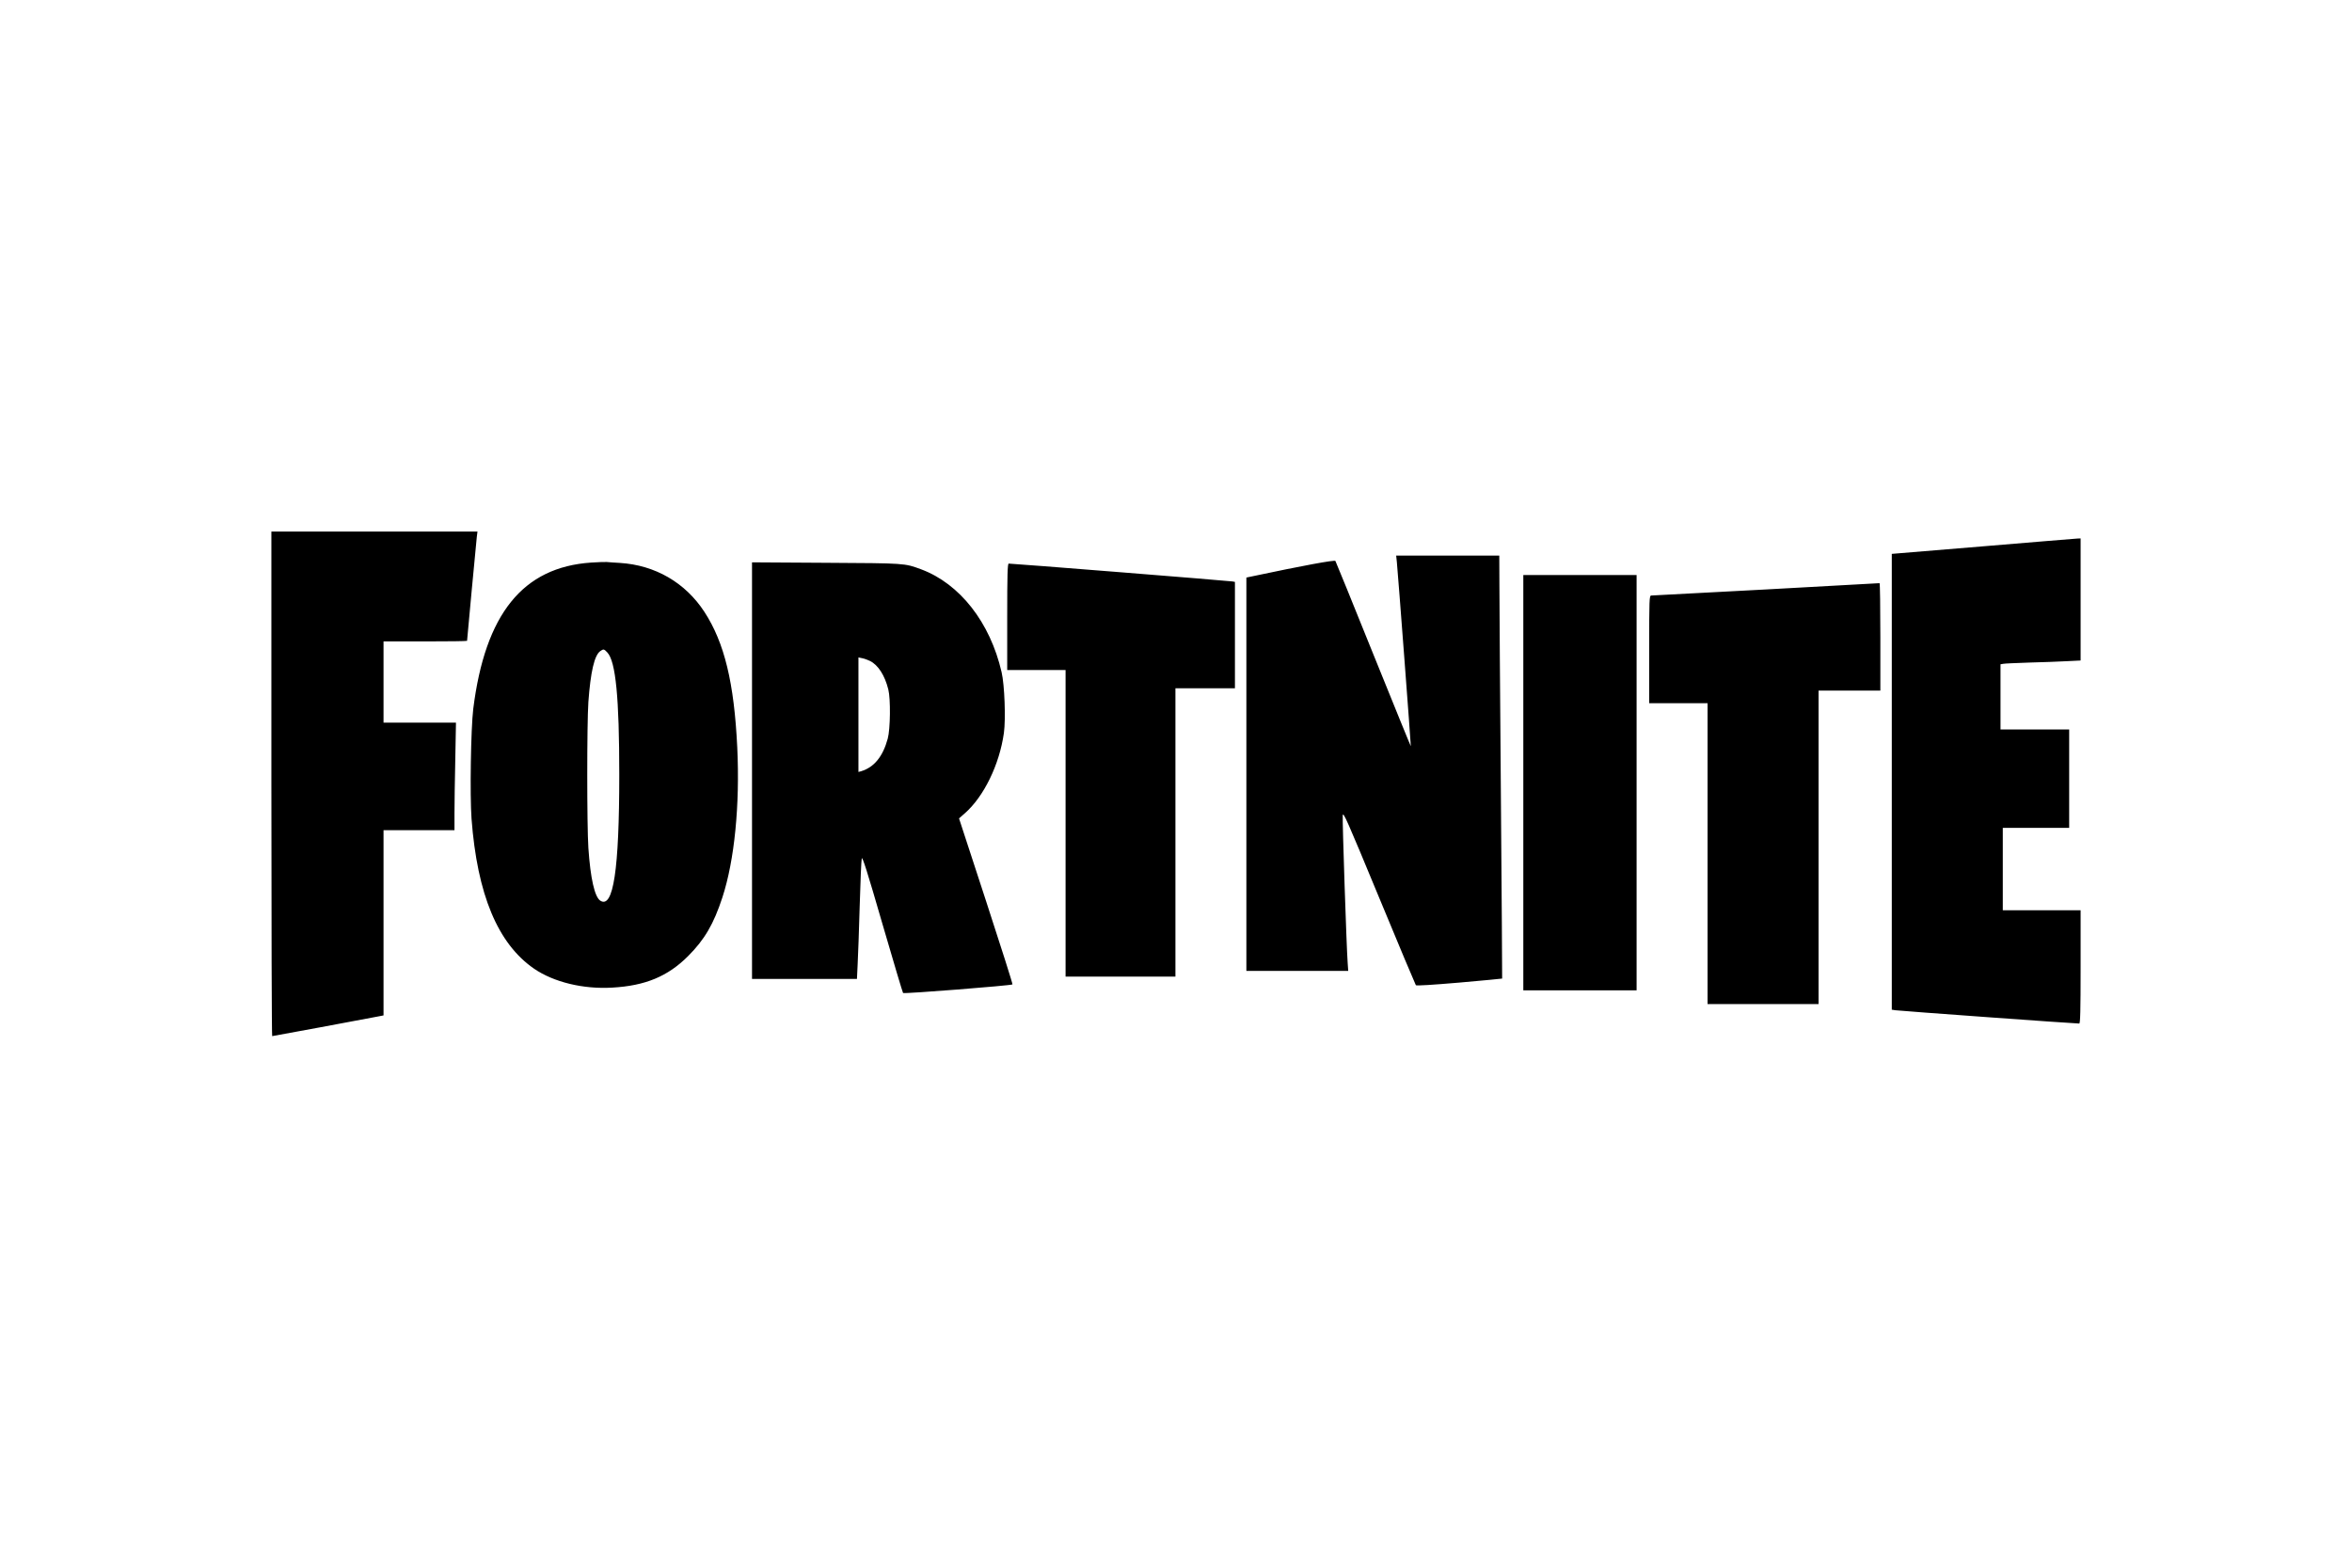
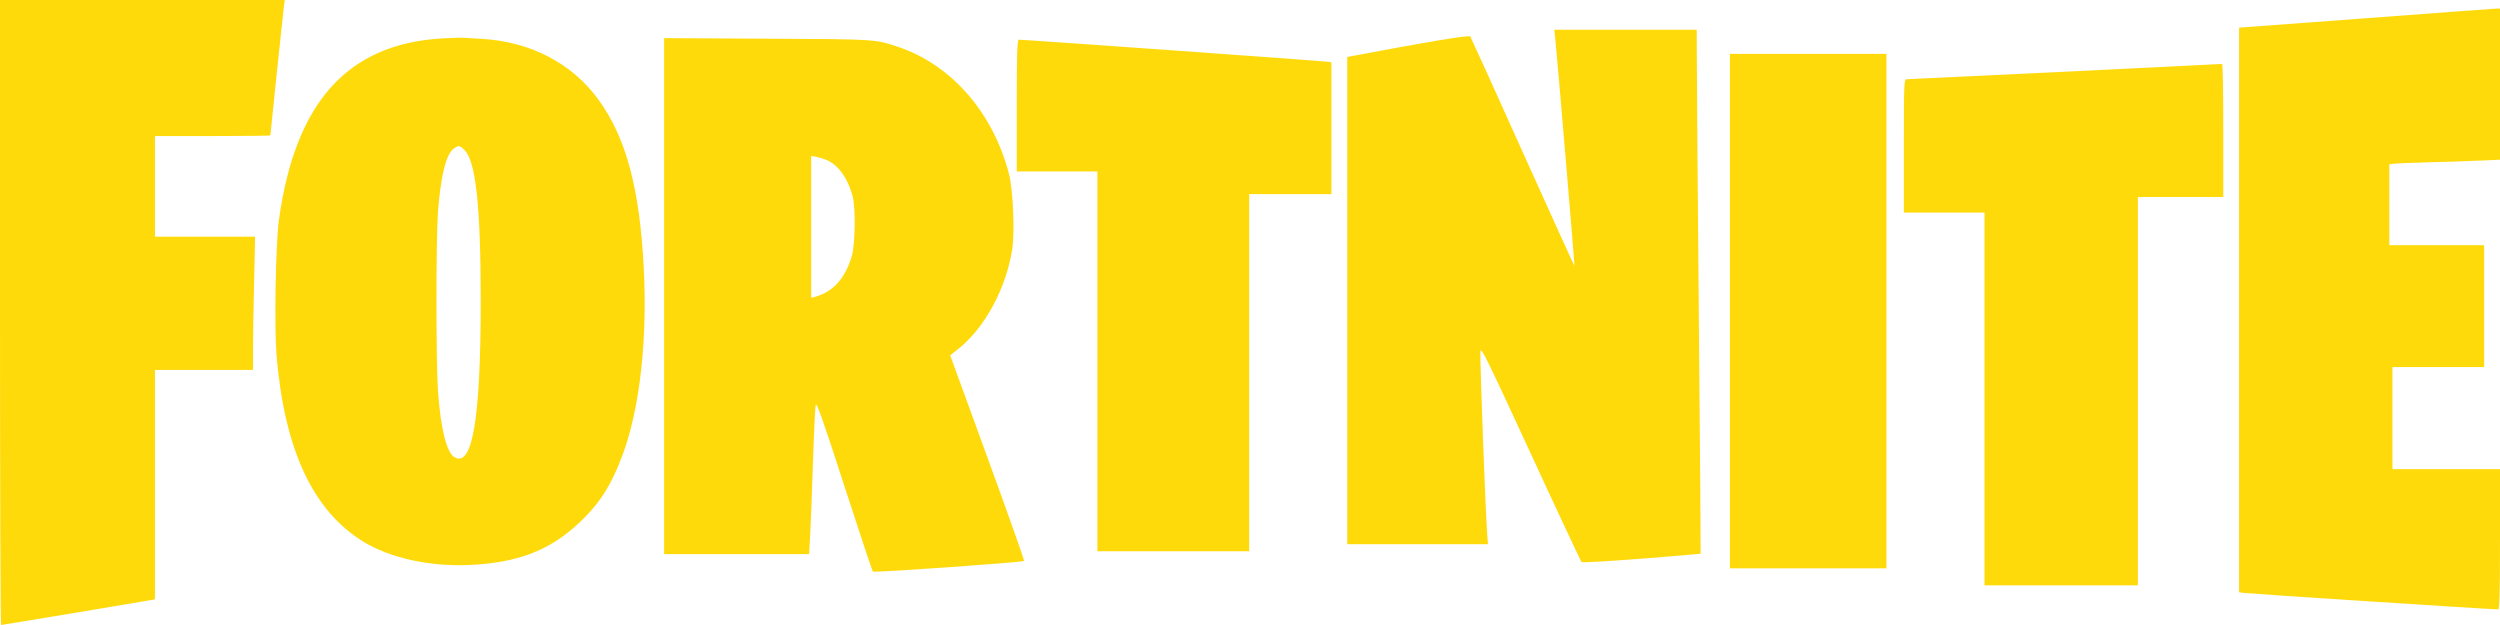
- <svg xmlns="http://www.w3.org/2000/svg" height="800" width="1200" version="1.0" viewBox="-237.15 -110.25 2055.3 661.5">
-   <path d="M0 220.5C0 341.8.3 441 .7 441c.6 0 82.1-15.1 92.1-17.1l5.2-1V261h62v-14.8c0-8.1.3-29.2.7-47l.6-32.2H98V96h36.5c20.1 0 36.5-.2 36.5-.5 0-1.1 8-86.5 8.5-90.8l.6-4.7H0zM1495.8 12.9l-79.8 6.6v398.4l3.3.5c2.9.5 157.4 11.7 160.5 11.6.9 0 1.2-10.6 1.2-49.5V331h-68v-72h58v-86h-60v-57l2.3-.4c1.2-.3 11.4-.7 22.7-1.1 11.3-.3 26-.8 32.8-1.2l12.2-.6V6l-2.7.1c-1.6.1-38.7 3.1-82.5 6.8zM983.5 26.7c1 10 12.4 160.7 12.2 160.9-.1.2-14.8-35.9-32.7-80.2-17.8-44.3-32.8-81-33.2-81.7-.6-1.1-28.2 4-73.5 13.6l-4.3.9V384h89l-.5-7.2c-1-13.4-4.7-124.2-4.3-128.6.3-3.9 3.3 2.9 31.7 71.5 17.2 41.7 31.8 76.2 32.2 76.8.6.6 14.5-.3 38.1-2.3 20.5-1.8 37.3-3.4 37.3-3.5.1-.1-.4-72.2-1.1-160.2-.7-88-1.3-171.1-1.3-184.8L1073 21h-90.1zm-704 .4c-59.8 4-92.7 44.9-103.1 127.9-2.1 17.2-3 75.6-1.5 96 5 66.2 22.9 109.2 54.7 131.1 17.1 11.7 42.8 18 68.2 16.5 28.9-1.6 48.6-9.8 66.3-27.5 14.5-14.5 22.4-28.1 30-51.3 10.6-32.4 15.4-80.8 13-131.2-2.7-56.4-11.2-91.5-28.7-118.4-16.7-25.6-43.1-40.9-73.9-42.8-4.9-.3-10.1-.6-11.5-.8-1.4-.1-7.4.1-13.5.5zm14.1 78.6c7.3 7.9 10.4 39.4 10.4 106.8 0 83-5.2 117.5-16.6 110.1-4.9-3.3-8.6-19.4-10.4-46.1-1.3-19.5-1.3-108.8 0-127.5 1.9-26.4 5.3-41 10.4-44.5 2.8-2 3.3-1.9 6.2 1.2zM420 208.9V391h91.7l.6-12.7c.4-7.1 1.2-30.1 1.8-51.3.6-21.2 1.4-39.8 1.8-41.3.5-2.1 4.8 11.4 18 57 9.6 32.9 17.7 60.2 18.1 60.6.8.9 94.6-6.5 95.6-7.5.3-.4-10.1-33.1-23.1-72.9l-23.6-72.2 5-4.4c16.6-14.5 30.3-42.5 34.2-70.2 1.7-12.1.6-42.1-2-53.2-10-43.5-36.5-77.3-70.3-89.9-14.7-5.4-13.5-5.3-83-5.7l-64.8-.4zm103.1-95.8c7.1 3.5 12.9 12.5 16 24.9 2.1 8.3 1.8 34.6-.5 43-4.3 15.8-11.9 25-23.3 28.5l-2.3.6V110l3.3.7c1.7.3 4.8 1.4 6.8 2.4zM643 74.5V121h51v268h96V137h52V44l-2.2-.4C837.7 43.1 647 27.9 644.3 28c-1 0-1.3 10-1.3 46.5zm451 145V401h99V38h-99zm212-168.9c-54.2 2.9-99.3 5.3-100.2 5.3-1.7.1-1.8 3-1.8 47.1v47h51v263h97V139h54V92c0-25.9-.3-46.9-.7-46.9-.5.1-45.1 2.5-99.3 5.5z" />
+ <svg xmlns="http://www.w3.org/2000/svg" width="160" height="40" viewBox="0 0 160 40" fill="none">
+   <path d="M0 20C0 31.002 0.03 40 0.071 40C0.132 40 8.38 38.63 9.392 38.449L9.918 38.358V23.674H16.192V22.331C16.192 21.596 16.223 19.683 16.263 18.068L16.324 15.147H9.918V8.707H13.612C15.646 8.707 17.305 8.689 17.305 8.662C17.305 8.562 18.115 0.816 18.166 0.426L18.226 0H0V20ZM151.378 1.17L143.302 1.769V37.905L143.636 37.95C143.929 37.995 159.565 39.011 159.879 39.002C159.97 39.002 160 38.041 160 34.513V30.023H153.118V23.492H158.988V15.692H152.916V10.521L153.149 10.485C153.27 10.458 154.302 10.422 155.446 10.386C156.589 10.358 158.077 10.313 158.765 10.277L160 10.222V0.544L159.727 0.553C159.565 0.562 155.81 0.834 151.378 1.17ZM99.532 2.422C99.633 3.329 100.787 16.998 100.767 17.016C100.756 17.034 99.269 13.76 97.457 9.742C95.656 5.723 94.138 2.395 94.097 2.331C94.037 2.231 91.243 2.694 86.659 3.565L86.224 3.646V34.83H95.231L95.18 34.177C95.079 32.961 94.705 22.912 94.745 22.512C94.775 22.159 95.079 22.776 97.953 28.998C99.694 32.78 101.171 35.909 101.212 35.964C101.273 36.018 102.679 35.937 105.068 35.755C107.142 35.592 108.842 35.447 108.842 35.438C108.853 35.429 108.802 28.889 108.731 20.907C108.66 12.925 108.6 5.388 108.6 4.145L108.589 1.905H99.471L99.532 2.422ZM28.286 2.458C22.234 2.821 18.904 6.531 17.852 14.059C17.64 15.619 17.548 20.916 17.7 22.766C18.206 28.771 20.018 32.671 23.236 34.658C24.966 35.719 27.567 36.29 30.138 36.154C33.063 36.009 35.056 35.265 36.848 33.66C38.315 32.345 39.114 31.111 39.884 29.007C40.956 26.068 41.442 21.678 41.199 17.107C40.926 11.991 40.066 8.807 38.295 6.367C36.605 4.045 33.933 2.658 30.816 2.485C30.32 2.458 29.794 2.431 29.652 2.413C29.51 2.404 28.903 2.422 28.286 2.458ZM29.713 9.587C30.452 10.304 30.765 13.161 30.765 19.274C30.765 26.803 30.239 29.932 29.085 29.261C28.59 28.962 28.215 27.501 28.033 25.079C27.901 23.311 27.901 15.211 28.033 13.515C28.225 11.12 28.569 9.796 29.085 9.478C29.369 9.297 29.419 9.306 29.713 9.587ZM42.505 18.948V35.465H51.785L51.846 34.313C51.886 33.669 51.967 31.583 52.028 29.66C52.089 27.737 52.169 26.05 52.21 25.914C52.261 25.723 52.696 26.948 54.032 31.084C55.003 34.068 55.823 36.544 55.863 36.581C55.944 36.662 65.437 35.991 65.538 35.9C65.569 35.864 64.516 32.898 63.2 29.288L60.812 22.739L61.318 22.34C62.998 21.025 64.385 18.485 64.779 15.973C64.951 14.875 64.84 12.154 64.577 11.147C63.565 7.202 60.883 4.136 57.462 2.993C55.975 2.503 56.096 2.512 49.063 2.476L42.505 2.44V18.948ZM52.939 10.258C53.657 10.576 54.244 11.392 54.558 12.517C54.77 13.27 54.74 15.655 54.507 16.417C54.072 17.85 53.303 18.685 52.149 19.002L51.916 19.057V9.977L52.251 10.041C52.422 10.068 52.736 10.168 52.939 10.258ZM65.073 6.757V10.975H70.234V35.283H79.949V12.426H85.212V3.991L84.989 3.955C84.777 3.909 65.478 2.531 65.204 2.54C65.103 2.54 65.073 3.447 65.073 6.757ZM110.715 19.909V36.372H120.734V3.447H110.715V19.909ZM132.17 4.59C126.684 4.853 122.12 5.07 122.029 5.07C121.857 5.079 121.847 5.342 121.847 9.342V13.605H127.008V37.46H136.825V12.608H142.29V8.345C142.29 5.995 142.259 4.091 142.219 4.091C142.168 4.1 137.655 4.317 132.17 4.59Z" fill="#FFDA0B" />
</svg>
